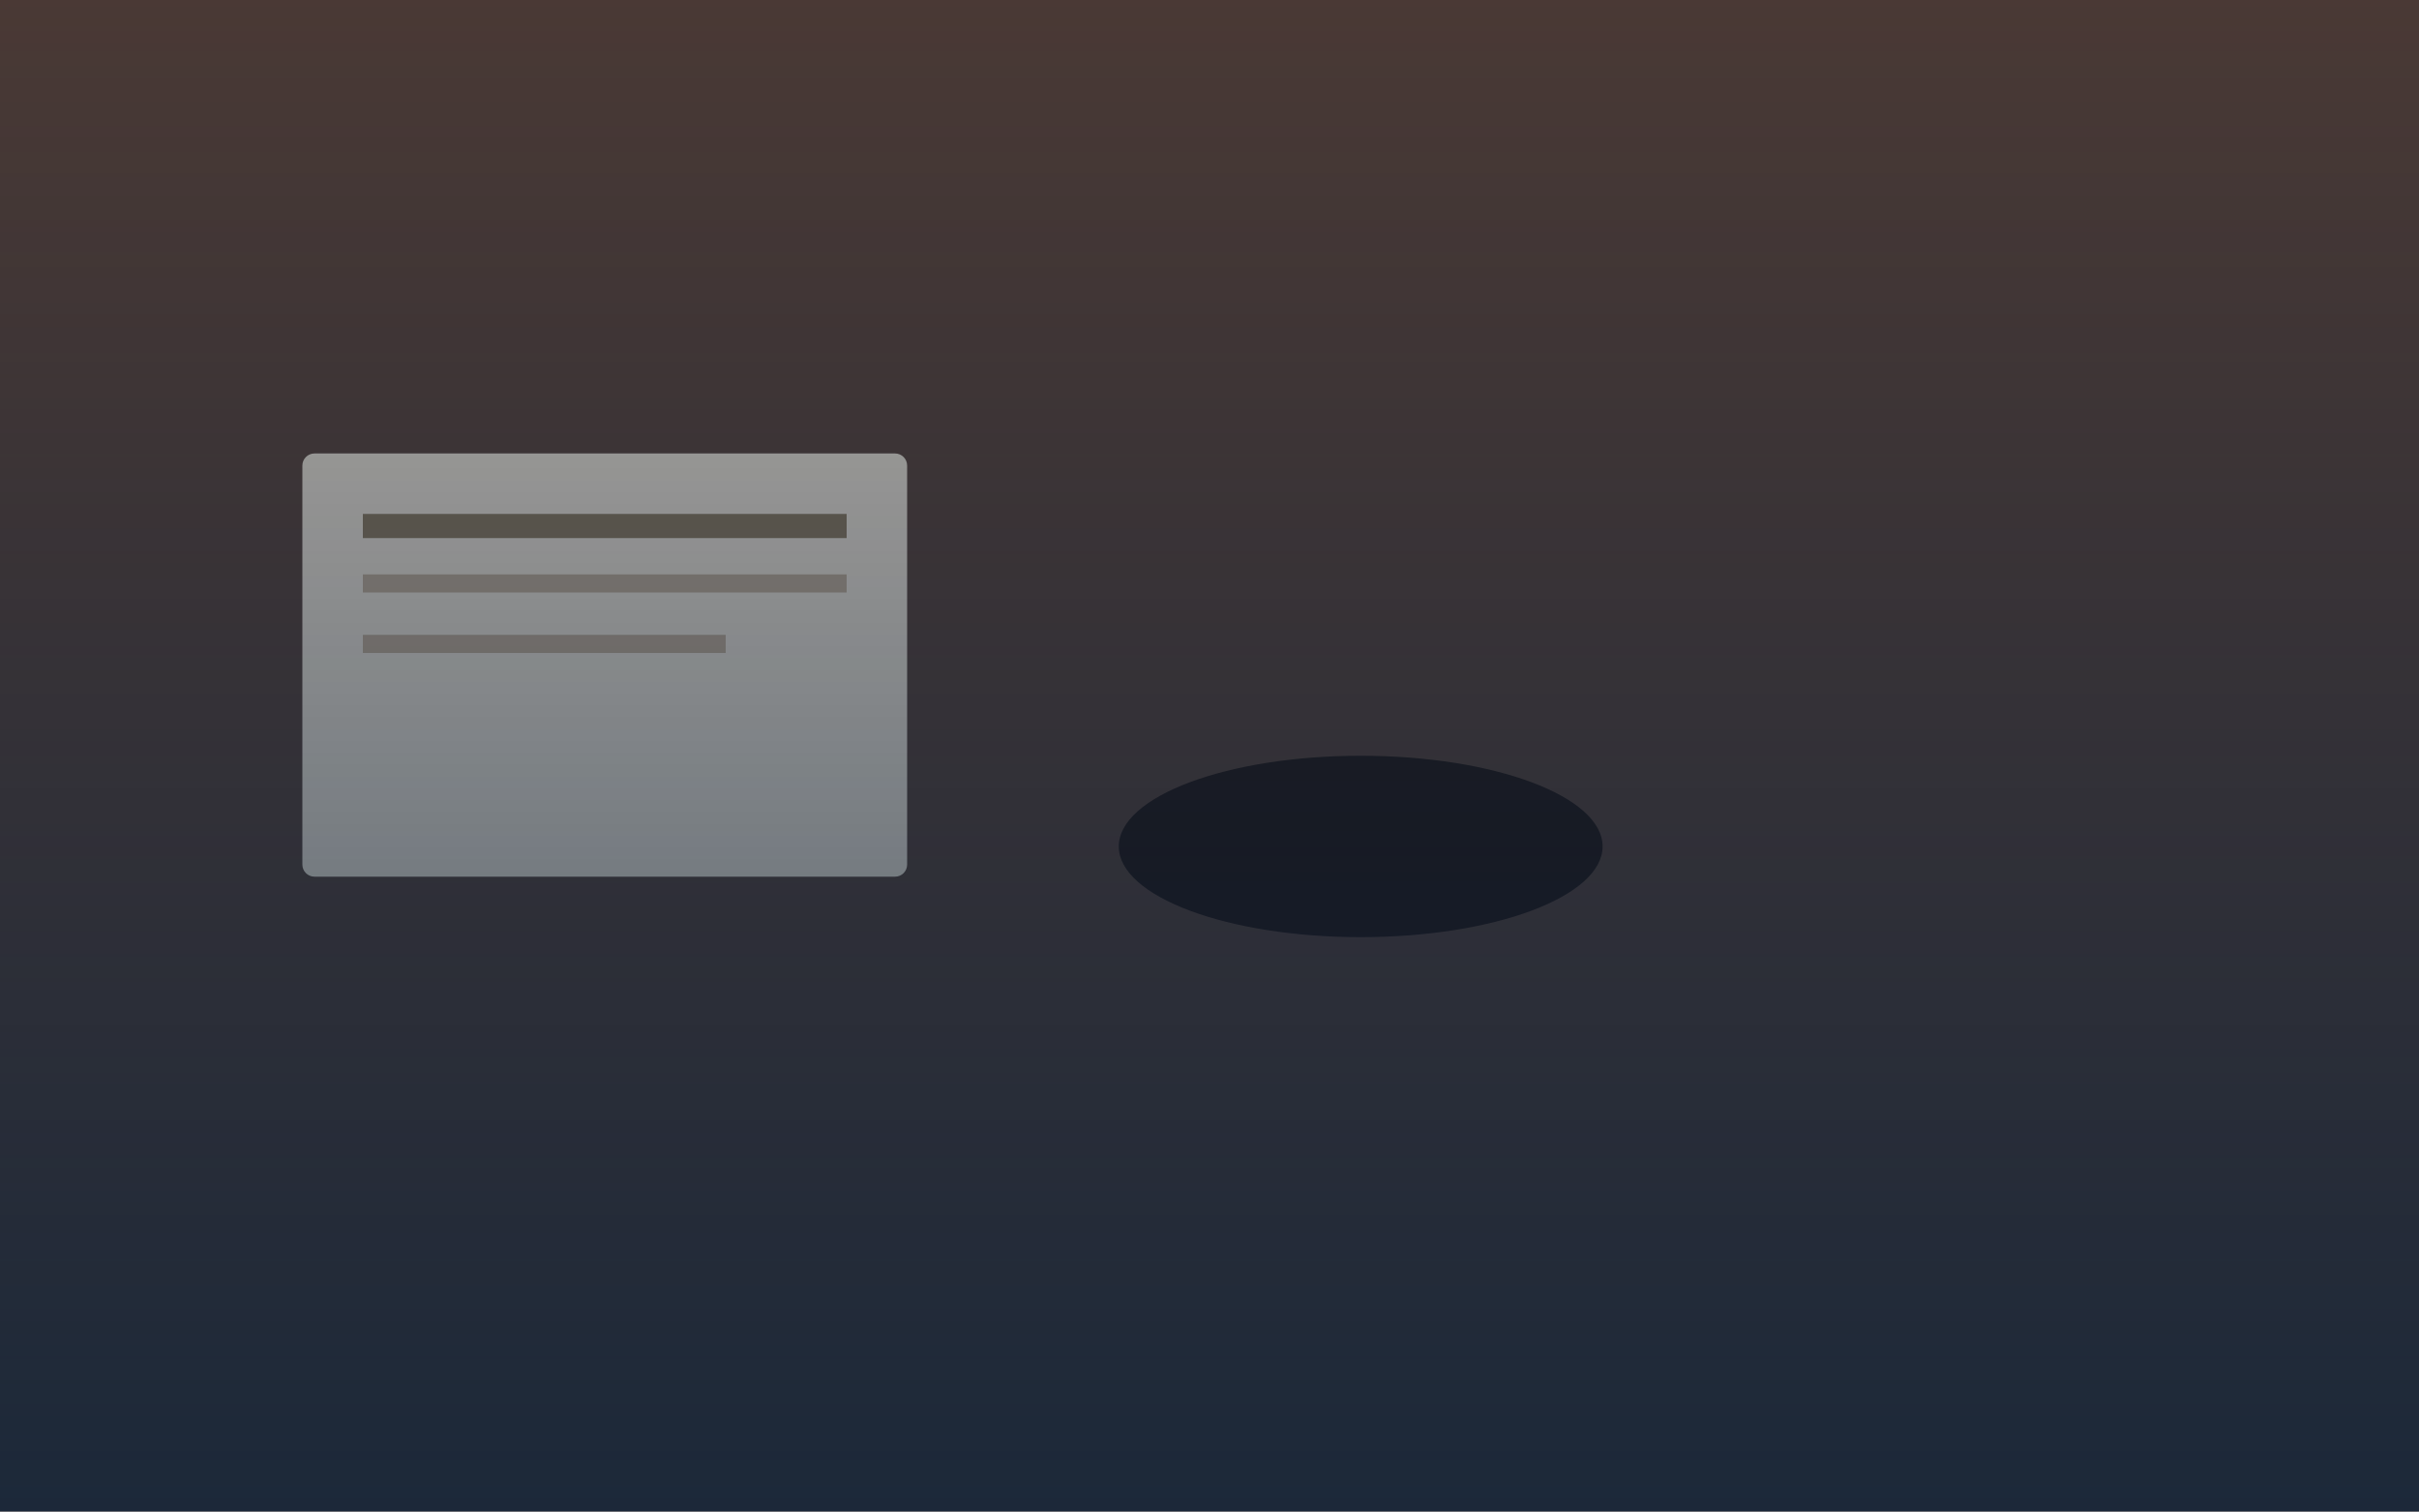
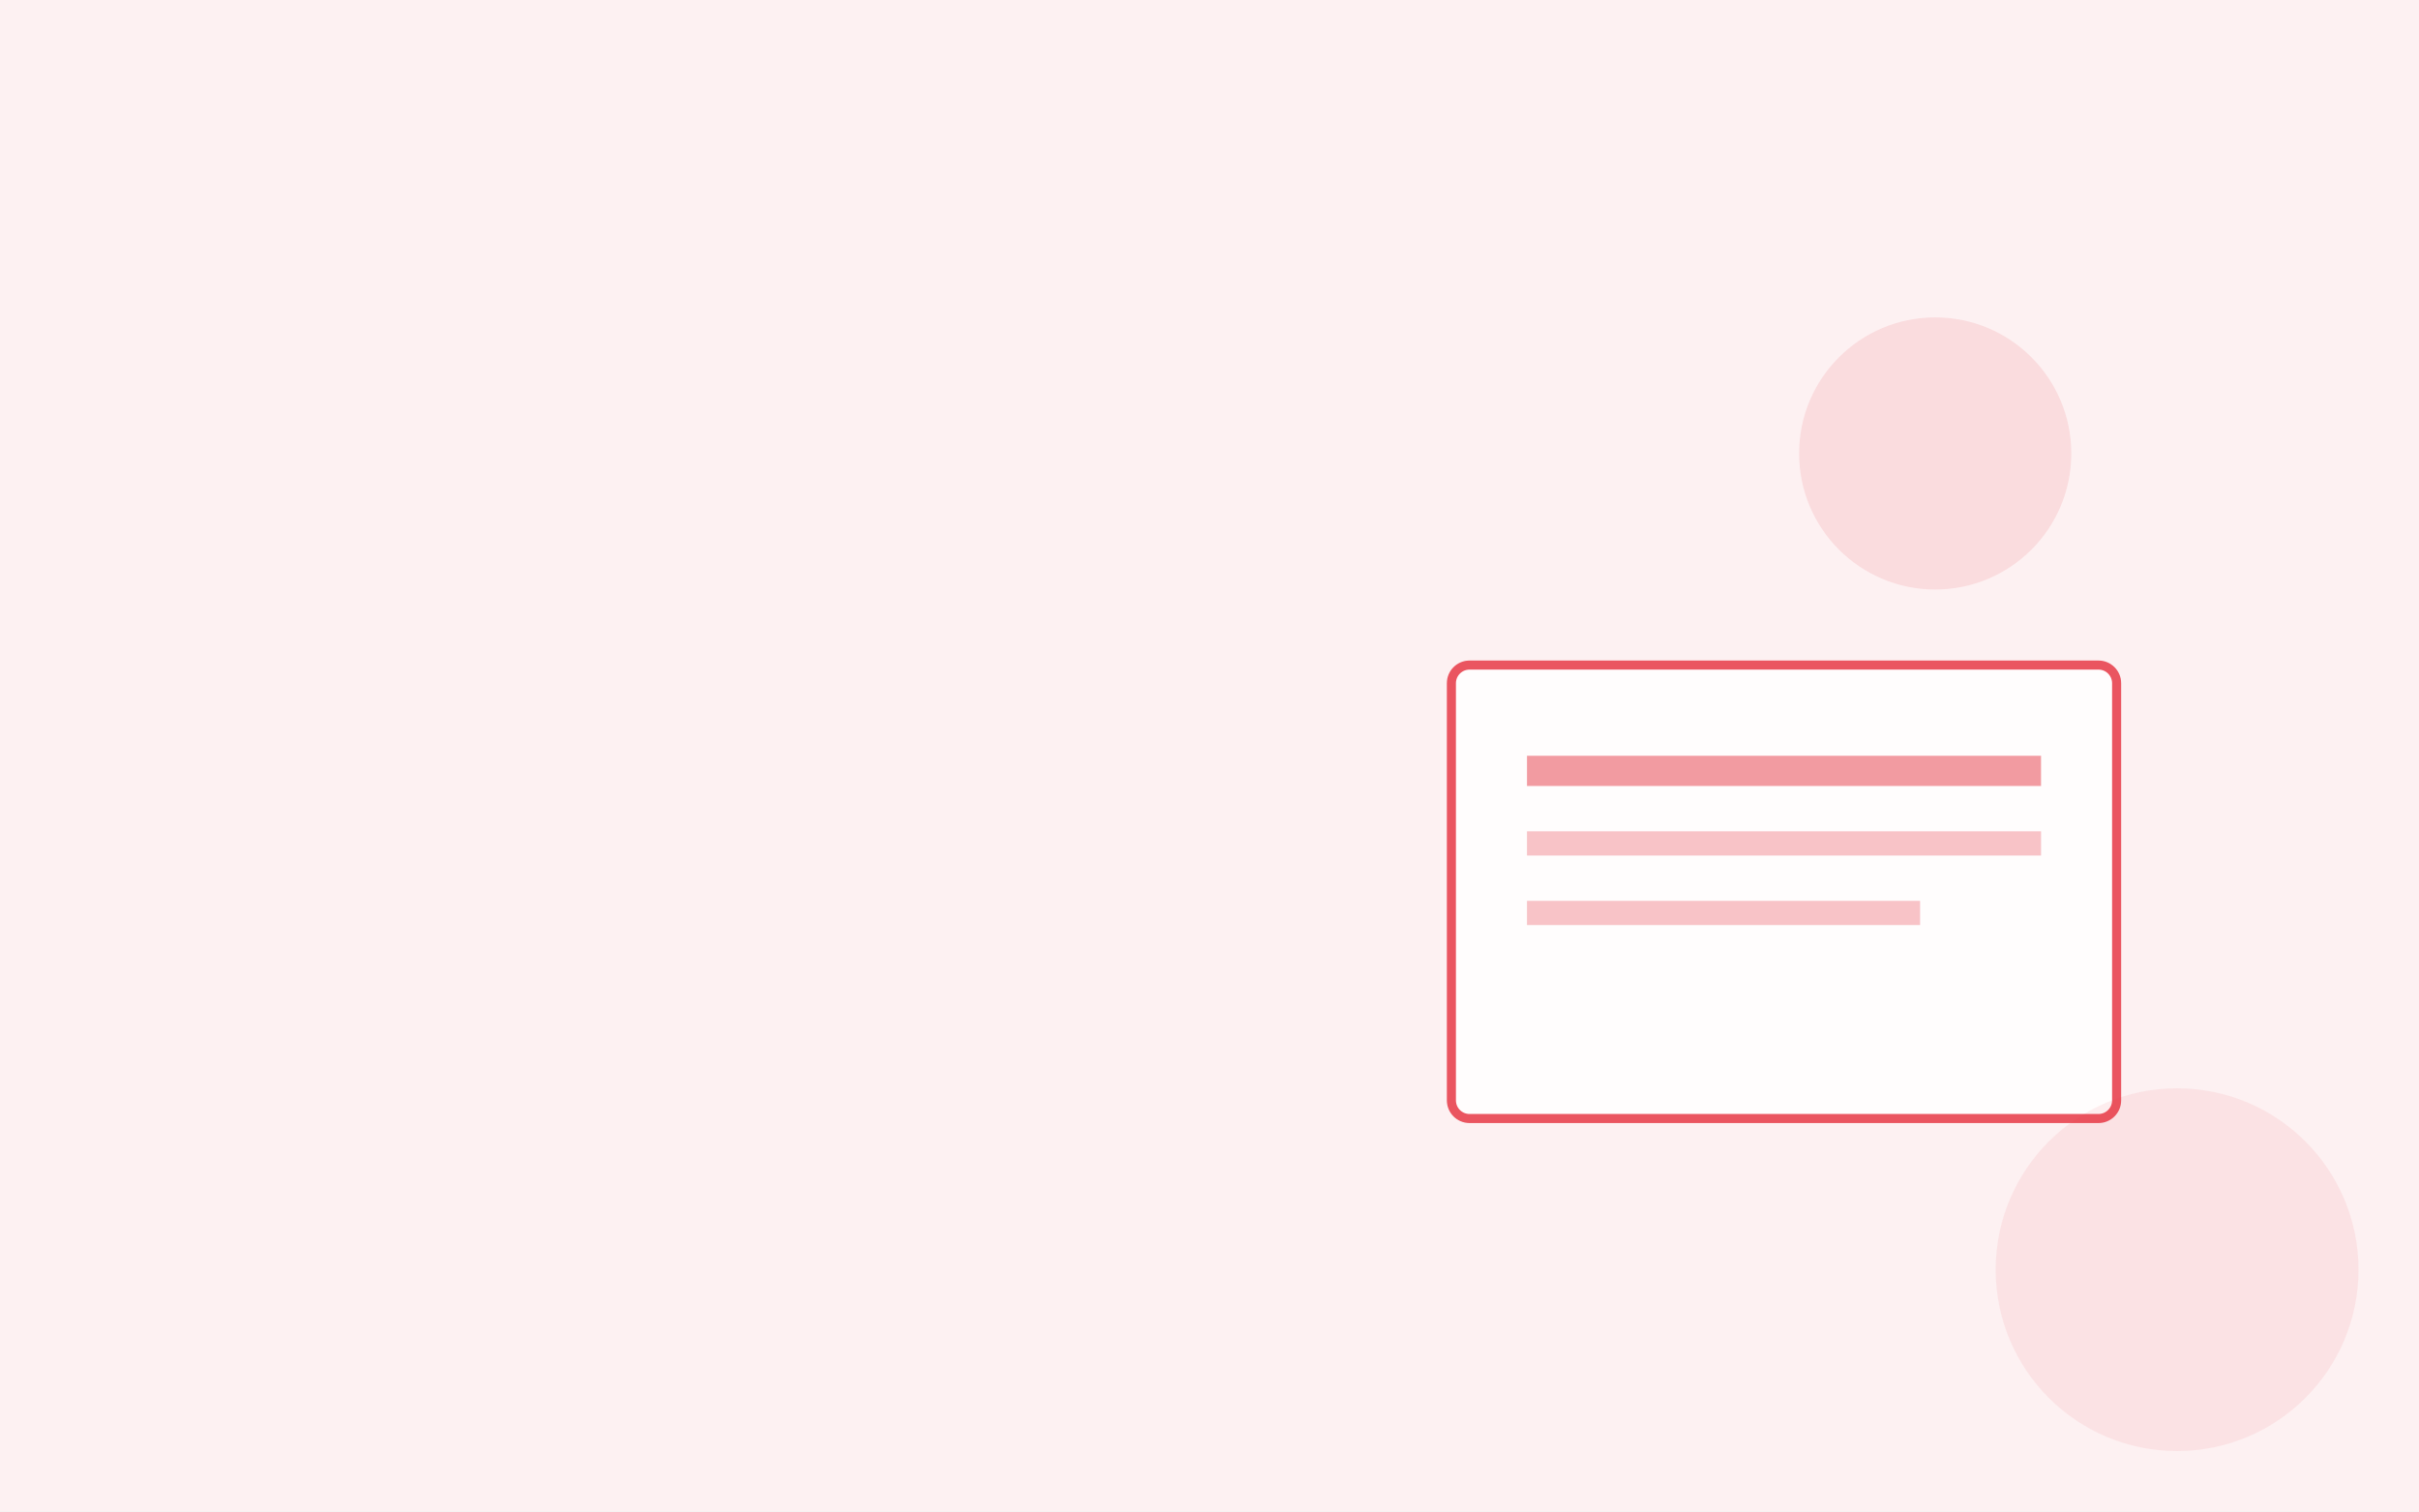
<svg xmlns="http://www.w3.org/2000/svg" width="800" height="500" viewBox="0 0 800 500">
-   <rect width="800" height="500" fill="#5c4033" />
-   <rect x="100" y="150" width="200" height="140" rx="4" fill="#f5e6d3" opacity="0.9" />
-   <rect x="120" y="170" width="160" height="8" fill="#8b7355" />
-   <rect x="120" y="190" width="160" height="6" fill="#a08060" opacity="0.6" />
-   <rect x="120" y="210" width="120" height="6" fill="#a08060" opacity="0.6" />
-   <ellipse cx="450" cy="280" rx="80" ry="30" fill="#2c1810" />
-   <rect x="0" y="0" width="800" height="500" fill="url(#g)" />
-   <defs>
-     <linearGradient id="g" x1="0" y1="1" x2="0" y2="0">
-       <stop offset="0%" stop-color="#001e3c" stop-opacity="0.7" />
-       <stop offset="100%" stop-color="#001e3c" stop-opacity="0.2" />
-     </linearGradient>
-   </defs>
+   <rect width="800" height="500" fill="#fdf1f2" />
+   <rect x="480" y="220" width="220" height="150" rx="6" fill="#ffffff" stroke="#e63946" stroke-width="3" opacity="0.85" />
+   <rect x="505" y="250" width="170" height="10" fill="#e63946" opacity="0.5" />
+   <rect x="505" y="275" width="170" height="8" fill="#e63946" opacity="0.3" />
+   <rect x="505" y="298" width="130" height="8" fill="#e63946" opacity="0.3" />
+   <circle cx="640" cy="150" r="45" fill="#e63946" opacity="0.12" />
+   <circle cx="720" cy="420" r="60" fill="#e63946" opacity="0.08" />
</svg>
